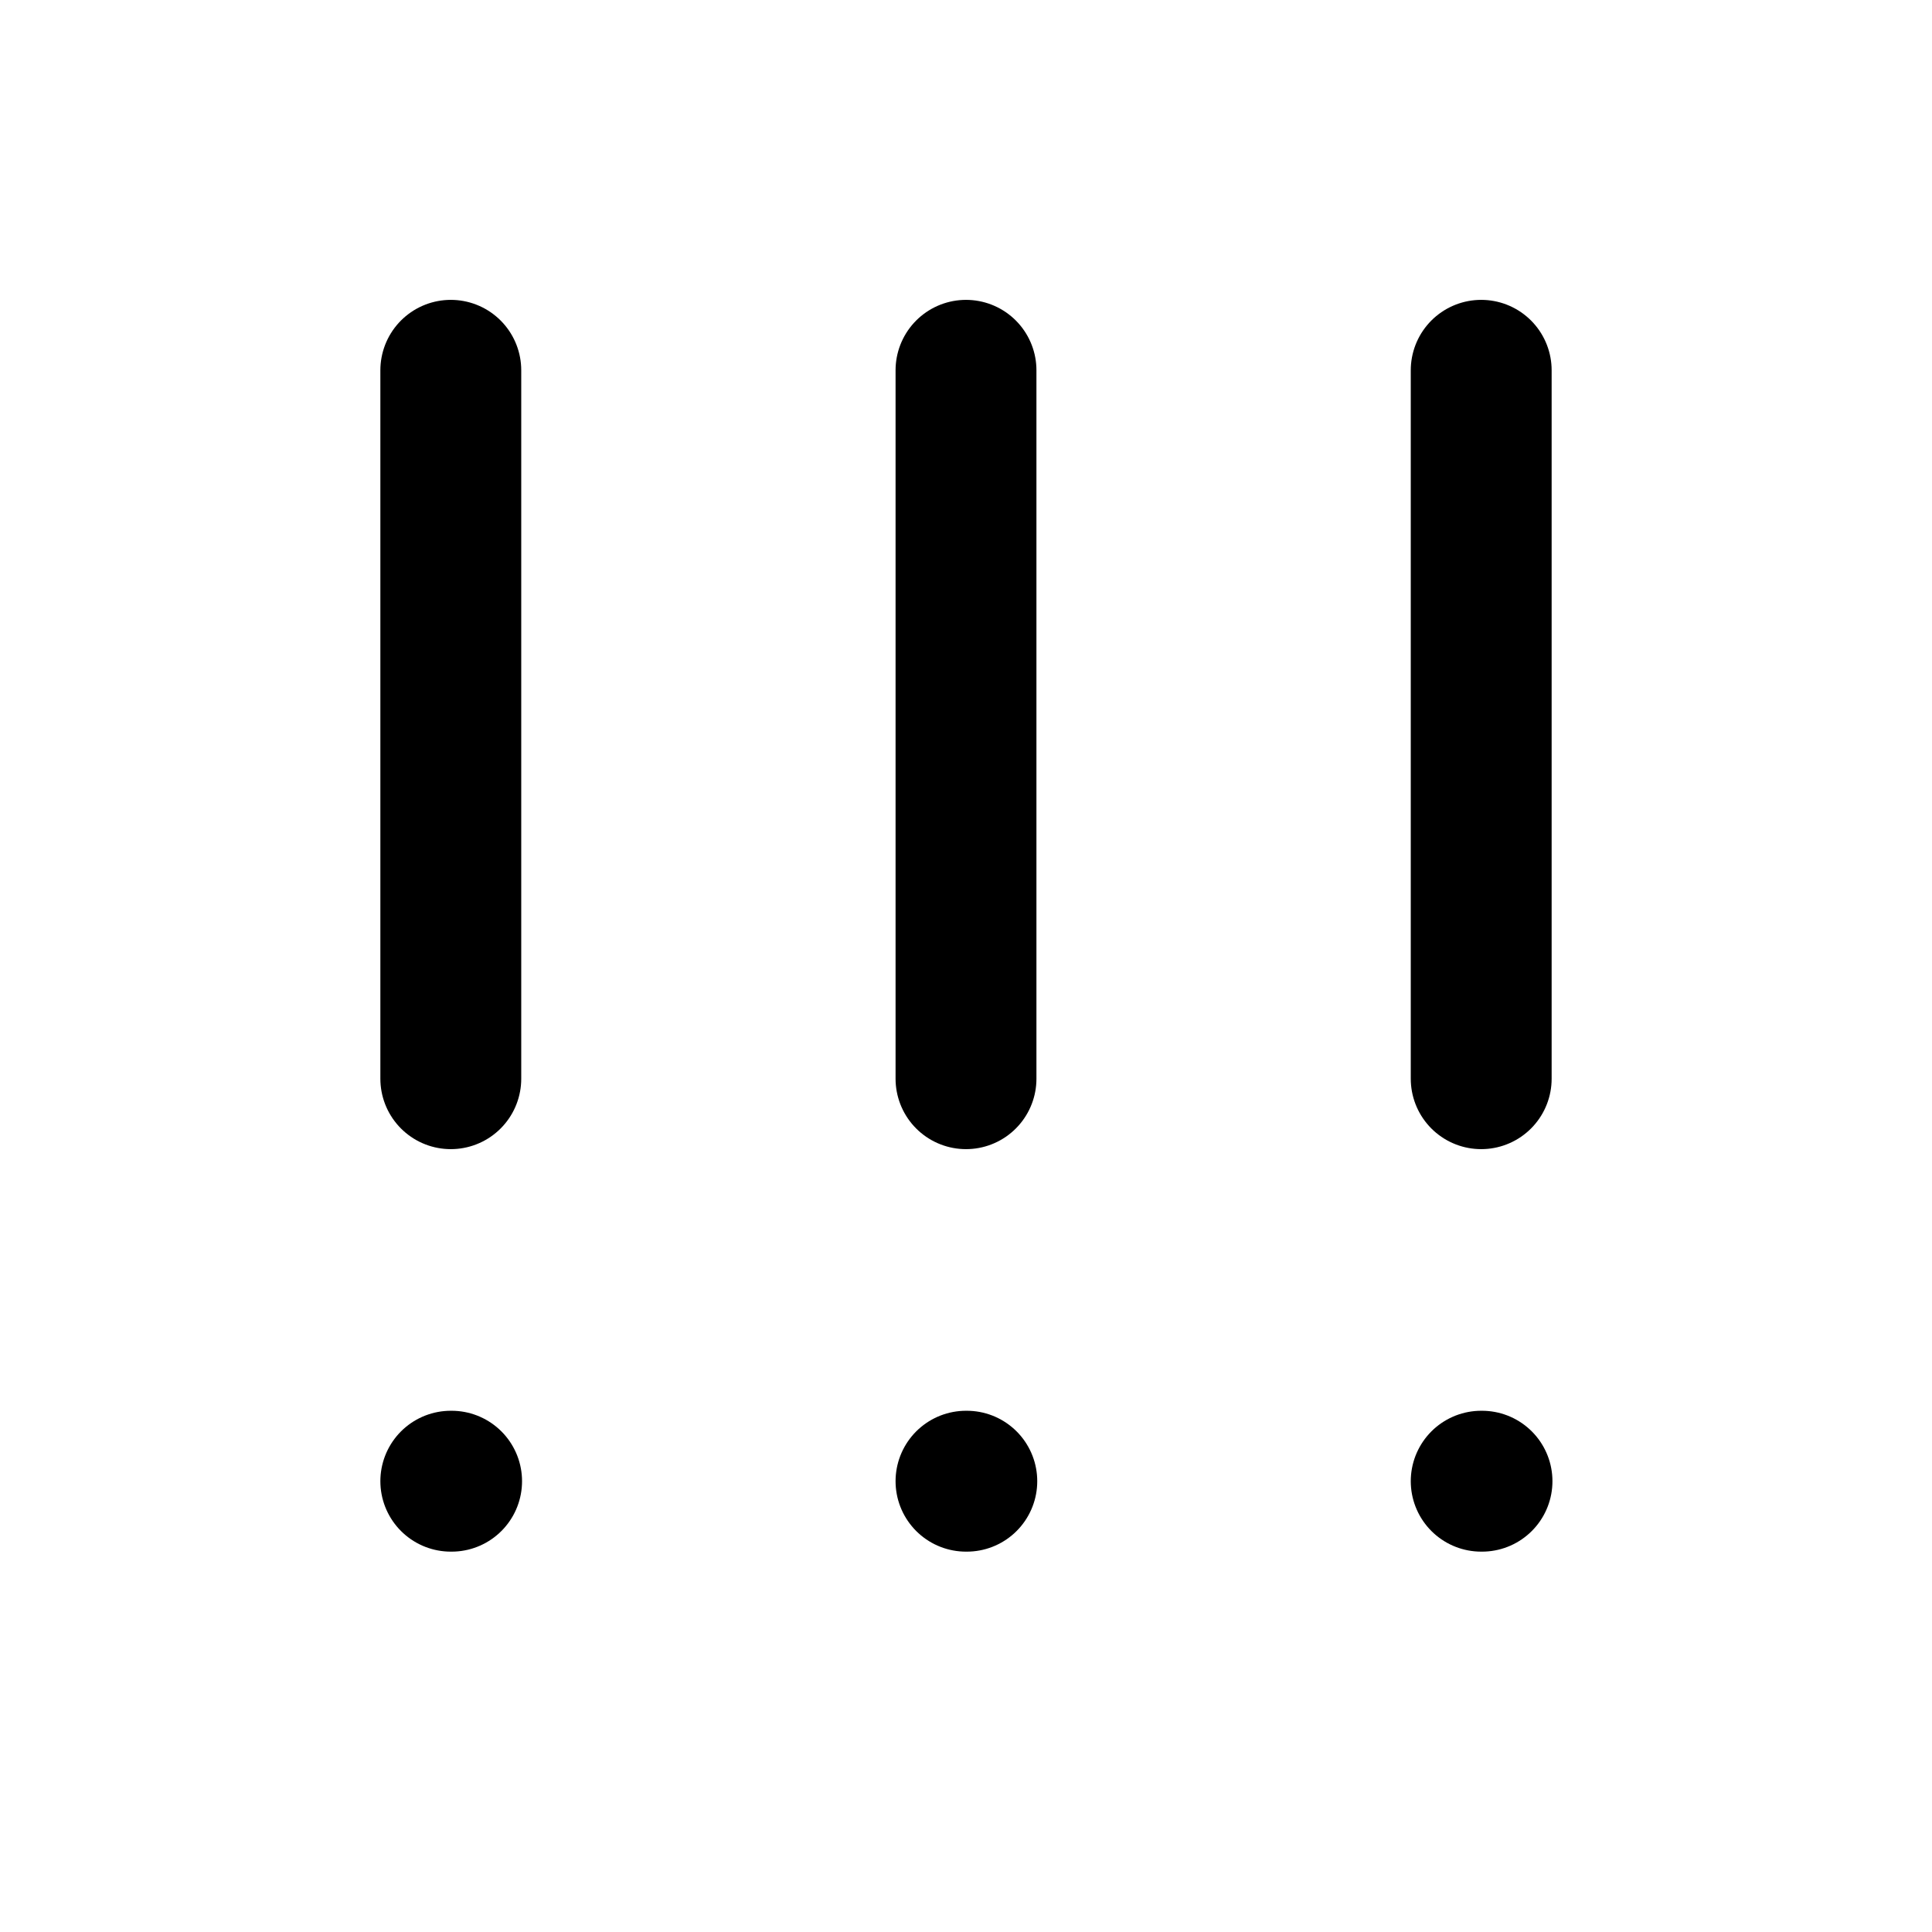
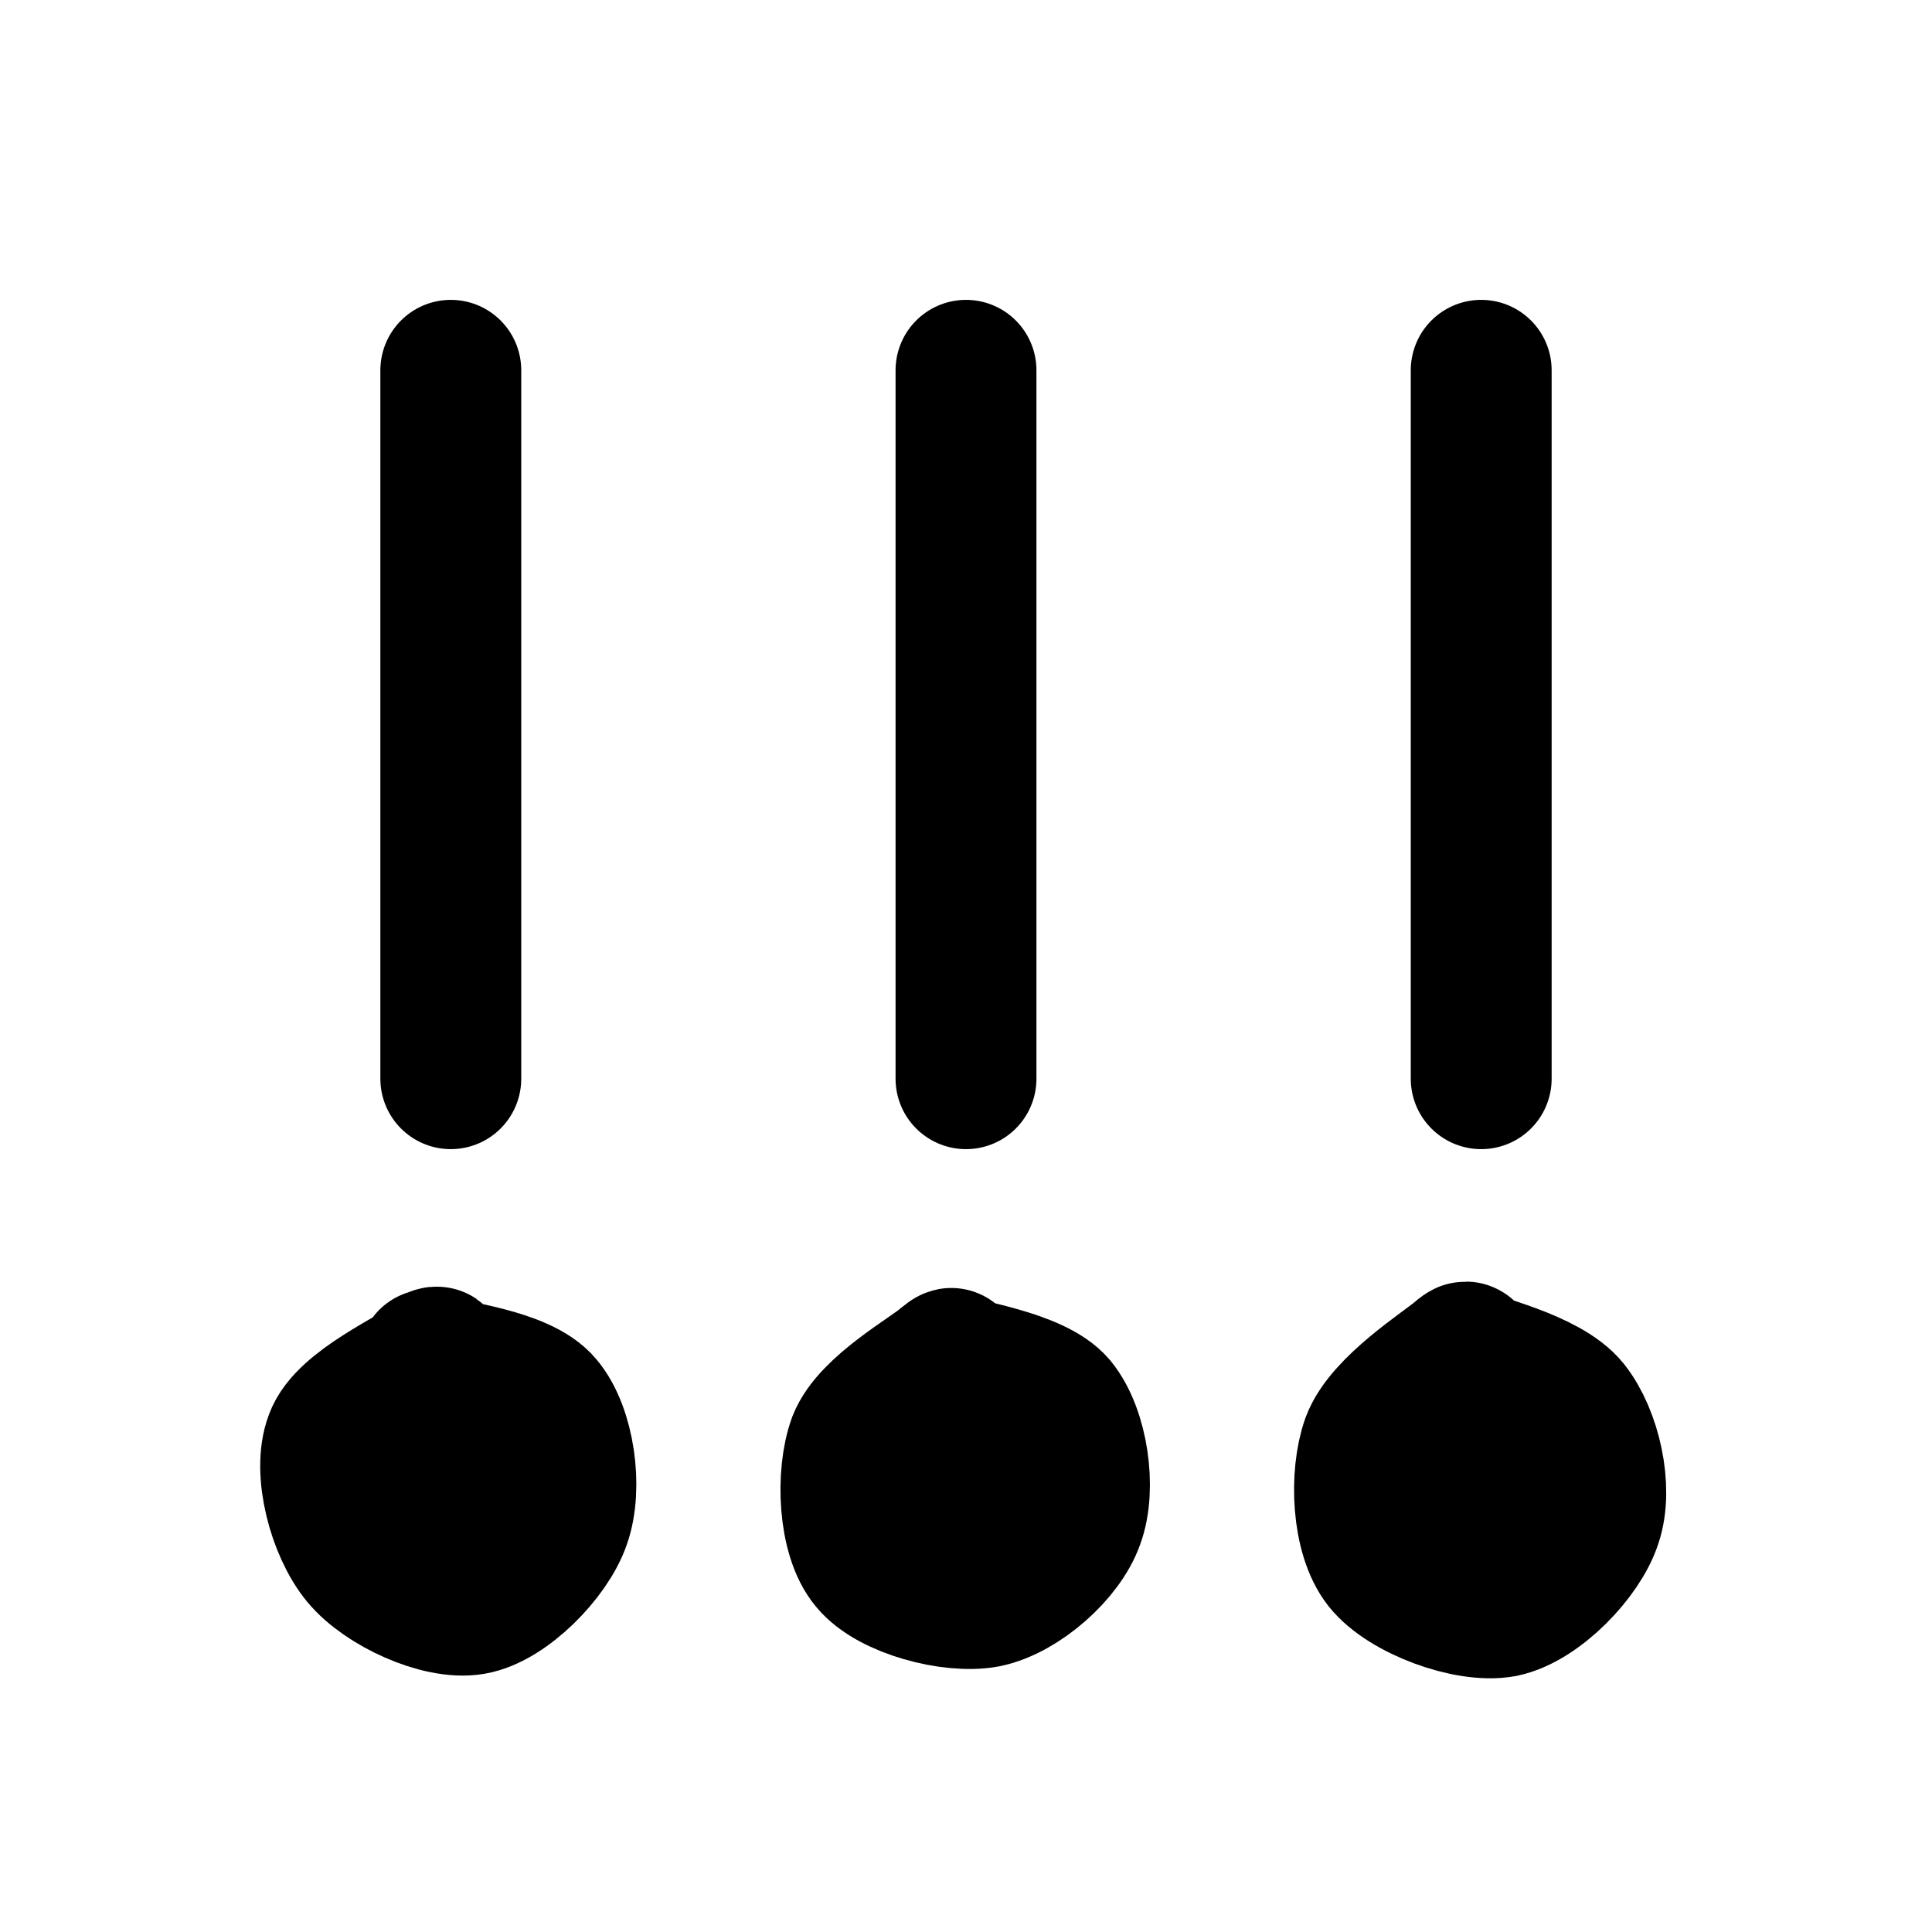
<svg xmlns="http://www.w3.org/2000/svg" viewBox="0 0 24 24" fill="none" stroke="currentColor" stroke-width="1.75" stroke-linecap="round" stroke-linejoin="round">
  <path d="M 5.6 4.6 L 5.6 13.4" />
  <path d="M 5.6 18.4 L 5.61 18.4" />
  <path d="M 12 4.6 L 12 13.4" />
  <path d="M 12 18.4 L 12.01 18.4" />
  <path d="M 18.4 4.6 L 18.4 13.4" />
  <path d="M 18.4 18.4 L 18.41 18.4" />
+   <path d="M 5.34 16.95 C 5.58 17.03 6.47 17.12 6.74 17.45 C 7.01 17.77 7.11 18.48 6.96 18.9 C 6.82 19.31 6.28 19.86 5.87 19.93 C 5.46 20 4.77 19.68 4.49 19.34 C 4.2 18.99 4.01 18.27 4.16 17.88 C 4.3 17.48 5.15 17.11 5.34 16.95 C 5.54 16.78 5.34 16.9 5.33 16.89 Z" data-role="mark" data-mark="1" data-rest="hidden" />
+   <path d="M 11.74 16.93 C 11.97 17.02 12.85 17.14 13.12 17.46 C 13.39 17.79 13.49 18.49 13.34 18.89 C 13.2 19.29 12.68 19.75 12.25 19.84 C 11.83 19.92 11.07 19.72 10.81 19.4 C 10.54 19.08 10.51 18.32 10.66 17.91 C 10.82 17.5 11.56 17.09 11.74 16.93 C 11.92 16.78 11.75 16.98 11.75 16.99 Z" data-role="mark" data-mark="1" data-rest="hidden" />
+   <path d="M 18.13 16.85 C 18.35 16.95 19.21 17.14 19.49 17.49 C 19.76 17.83 19.91 18.49 19.77 18.9 C 19.64 19.31 19.1 19.87 18.67 19.96 C 18.24 20.04 17.46 19.75 17.19 19.41 C 16.92 19.07 16.89 18.33 17.04 17.91 C 17.2 17.48 17.94 17.01 18.13 16.85 C 18.31 16.69 18.14 16.93 18.14 16.95 Z" data-role="mark" data-mark="1" data-rest="hidden" />
</svg>
